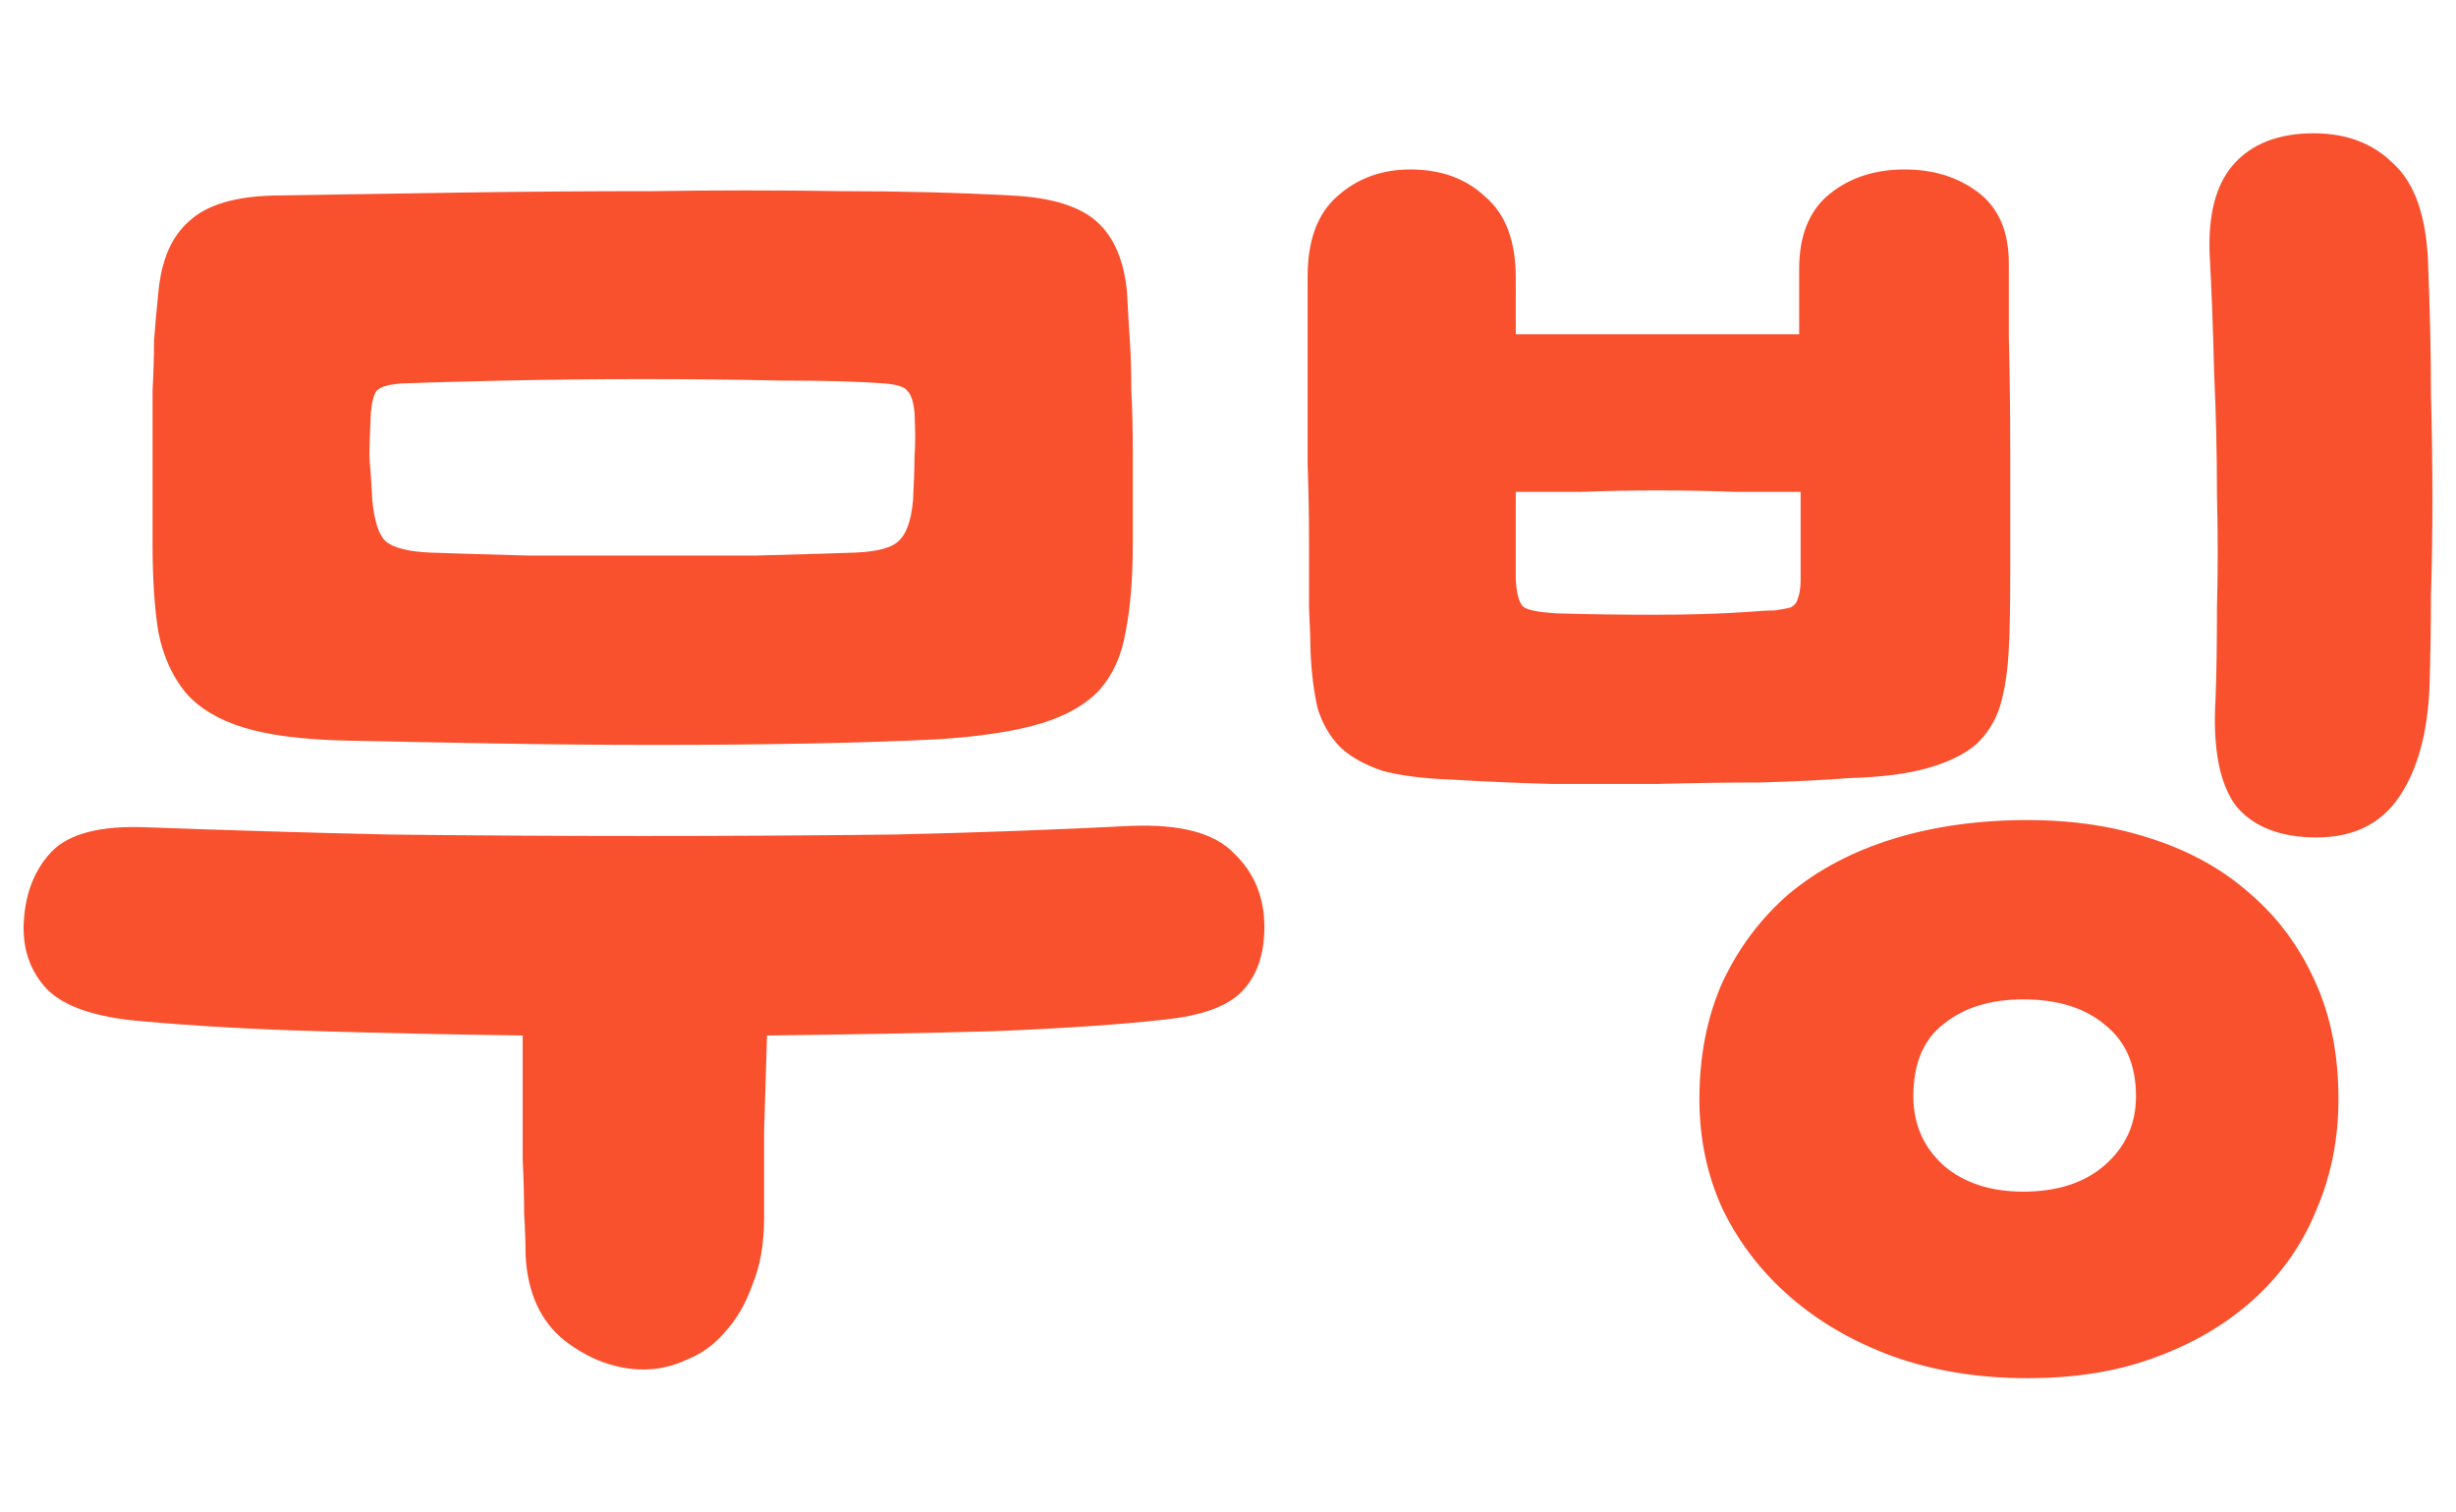
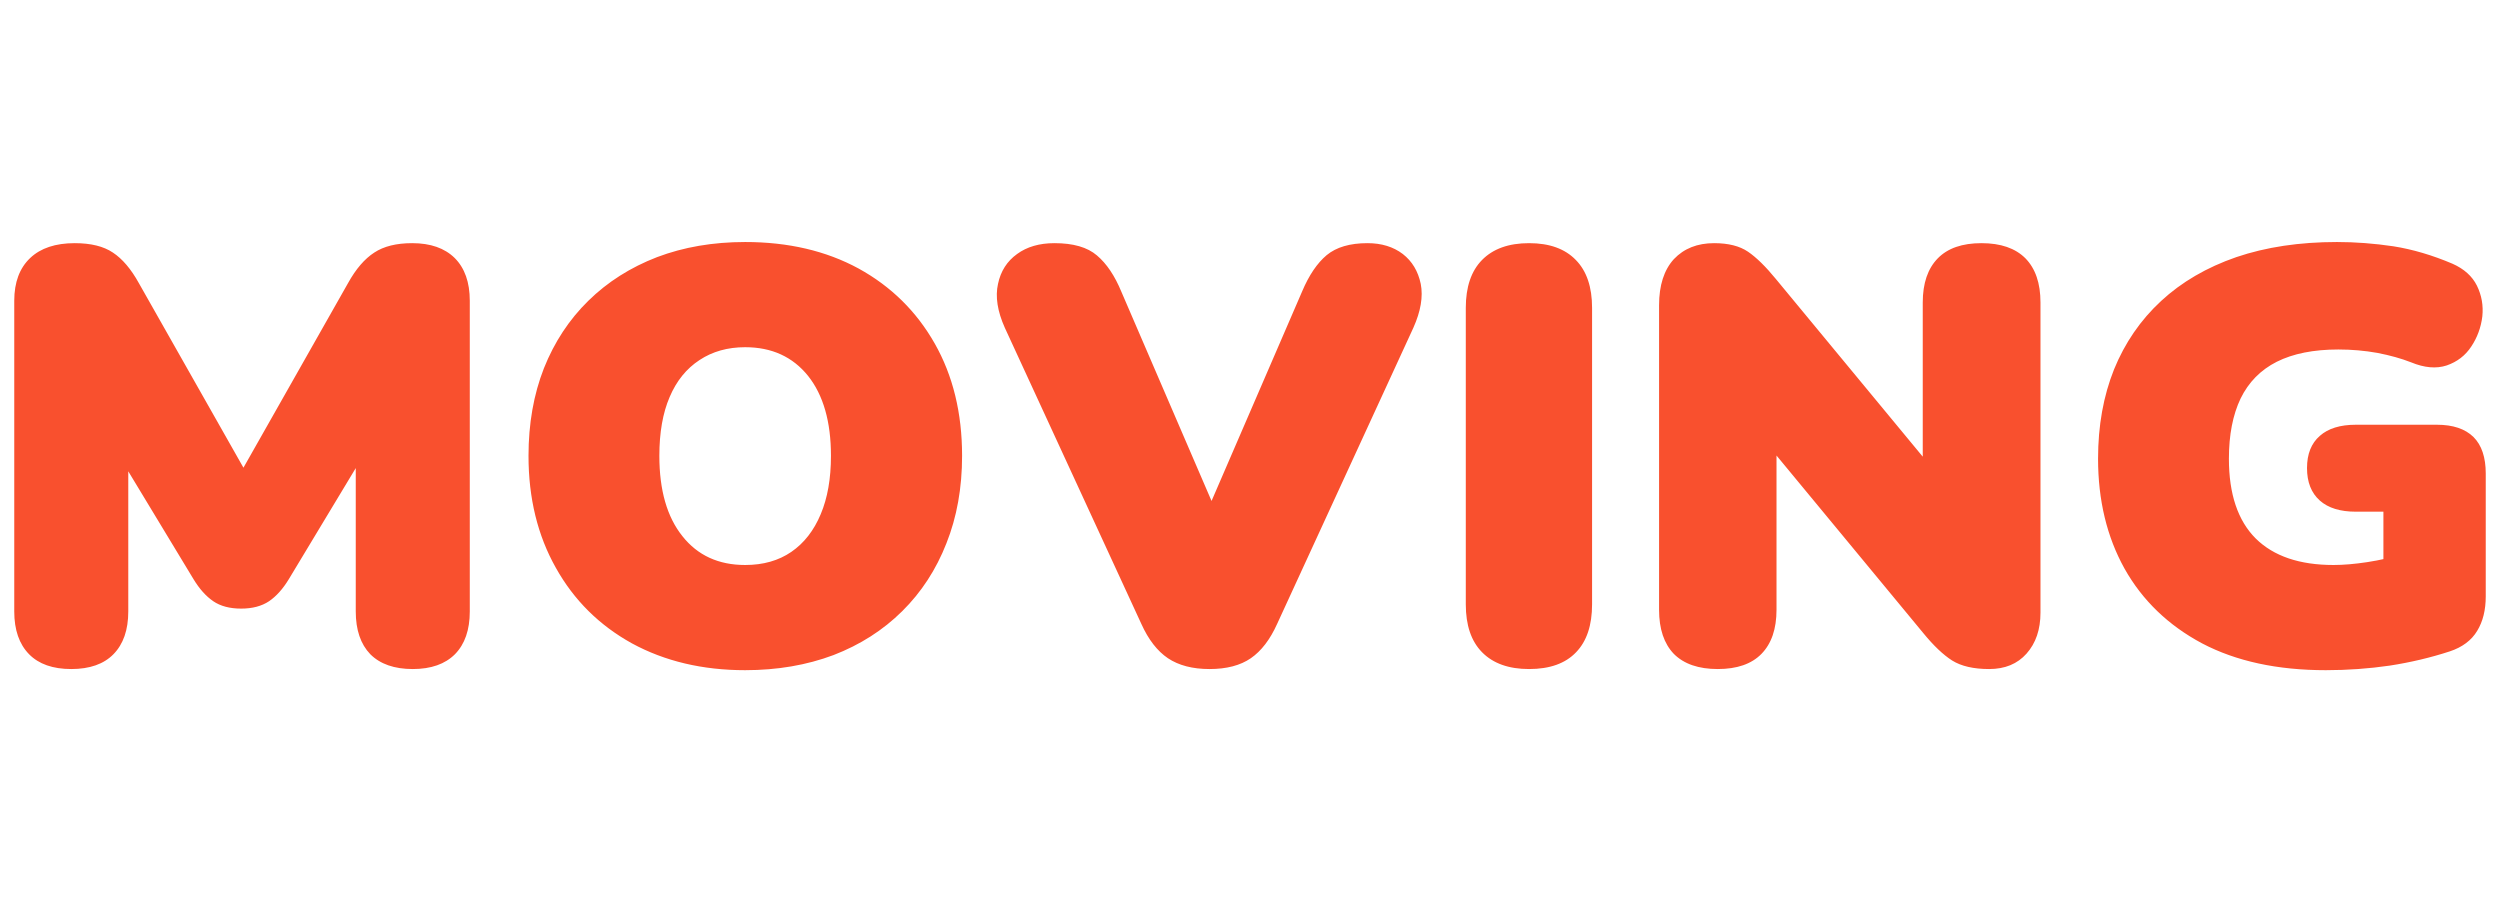
- <svg xmlns="http://www.w3.org/2000/svg" width="52" height="32" viewBox="0 0 52 32" fill="none">
+ <svg xmlns="http://www.w3.org/2000/svg" width="87.7" height="32" viewBox="0 0 87.7 32" fill="none">
  <g id="size=sm">
-     <g id="ë¬´ë¹">
-       <path id="Vector" d="M30.747 16.505C30.155 16.485 29.665 16.423 29.277 16.321C28.91 16.199 28.614 16.036 28.39 15.832C28.165 15.607 28.002 15.332 27.9 15.005C27.818 14.658 27.767 14.25 27.747 13.781C27.747 13.597 27.737 13.301 27.716 12.893C27.716 12.464 27.716 11.995 27.716 11.485C27.716 10.954 27.706 10.403 27.686 9.832C27.686 9.261 27.686 8.71 27.686 8.179C27.686 7.648 27.686 7.179 27.686 6.771C27.686 6.363 27.686 6.057 27.686 5.853C27.686 5.098 27.89 4.536 28.298 4.169C28.726 3.781 29.247 3.588 29.859 3.588C30.512 3.588 31.043 3.781 31.451 4.169C31.879 4.536 32.093 5.108 32.093 5.883V7.077C32.481 7.077 32.94 7.077 33.471 7.077C34.001 7.077 34.542 7.077 35.093 7.077C35.644 7.077 36.185 7.077 36.715 7.077C37.246 7.077 37.705 7.077 38.093 7.077V5.7C38.093 4.985 38.307 4.455 38.736 4.108C39.164 3.761 39.695 3.588 40.328 3.588C40.94 3.588 41.46 3.751 41.889 4.077C42.317 4.404 42.532 4.904 42.532 5.577C42.532 5.842 42.532 6.363 42.532 7.138C42.552 7.893 42.562 8.71 42.562 9.587C42.562 10.465 42.562 11.301 42.562 12.097C42.562 12.873 42.552 13.413 42.532 13.72C42.511 14.189 42.45 14.597 42.348 14.944C42.246 15.27 42.072 15.546 41.827 15.77C41.583 15.974 41.246 16.138 40.817 16.26C40.389 16.383 39.828 16.454 39.134 16.474C38.603 16.515 37.981 16.546 37.267 16.566C36.573 16.566 35.848 16.576 35.093 16.597C34.359 16.597 33.614 16.597 32.859 16.597C32.104 16.576 31.4 16.546 30.747 16.505ZM32.093 12.281C32.114 12.607 32.175 12.801 32.277 12.862C32.379 12.924 32.604 12.964 32.95 12.985C33.603 13.005 34.297 13.015 35.032 13.015C35.767 13.015 36.43 12.995 37.022 12.954C37.246 12.934 37.43 12.924 37.573 12.924C37.715 12.903 37.828 12.883 37.909 12.862C37.991 12.822 38.042 12.76 38.062 12.679C38.103 12.577 38.124 12.444 38.124 12.281V10.414C37.736 10.414 37.277 10.414 36.746 10.414C36.216 10.393 35.665 10.383 35.093 10.383C34.542 10.383 34.001 10.393 33.471 10.414C32.94 10.414 32.481 10.414 32.093 10.414V12.281ZM35.981 23.27C35.981 22.352 36.144 21.525 36.471 20.79C36.818 20.056 37.287 19.433 37.879 18.923C38.491 18.413 39.226 18.025 40.083 17.76C40.94 17.495 41.889 17.362 42.929 17.362C43.889 17.362 44.766 17.495 45.562 17.76C46.378 18.025 47.072 18.413 47.643 18.923C48.235 19.433 48.694 20.056 49.021 20.79C49.347 21.505 49.511 22.331 49.511 23.27C49.511 24.107 49.358 24.882 49.051 25.596C48.766 26.31 48.337 26.933 47.766 27.463C47.194 27.994 46.501 28.412 45.684 28.718C44.888 29.024 43.97 29.178 42.929 29.178C41.889 29.178 40.94 29.024 40.083 28.718C39.246 28.412 38.522 27.994 37.909 27.463C37.297 26.933 36.818 26.31 36.471 25.596C36.144 24.882 35.981 24.107 35.981 23.27ZM40.511 23.209C40.511 23.8 40.725 24.29 41.154 24.678C41.583 25.045 42.144 25.229 42.838 25.229C43.552 25.229 44.123 25.045 44.552 24.678C45.001 24.29 45.225 23.8 45.225 23.209C45.225 22.556 45.011 22.056 44.582 21.709C44.154 21.341 43.572 21.158 42.838 21.158C42.144 21.158 41.583 21.331 41.154 21.678C40.725 22.005 40.511 22.515 40.511 23.209ZM46.786 5.424C46.745 4.567 46.909 3.924 47.276 3.496C47.664 3.047 48.235 2.822 48.99 2.822C49.684 2.822 50.245 3.037 50.674 3.465C51.123 3.873 51.368 4.567 51.408 5.547C51.449 6.587 51.47 7.516 51.47 8.332C51.49 9.128 51.5 9.883 51.5 10.597C51.5 11.291 51.49 11.954 51.47 12.587C51.47 13.22 51.459 13.873 51.439 14.546C51.398 15.525 51.184 16.301 50.796 16.872C50.408 17.444 49.827 17.729 49.051 17.729C48.276 17.729 47.705 17.505 47.337 17.056C46.99 16.587 46.847 15.832 46.909 14.791C46.929 14.26 46.939 13.617 46.939 12.862C46.96 12.107 46.96 11.312 46.939 10.475C46.939 9.618 46.919 8.75 46.878 7.873C46.858 6.995 46.827 6.179 46.786 5.424Z" fill="#F9502E" />
-       <path id="Vector_2" d="M13.638 28.994C13.046 28.994 12.485 28.79 11.954 28.382C11.444 27.974 11.169 27.372 11.128 26.576C11.128 26.331 11.118 26.035 11.097 25.688C11.097 25.341 11.087 24.964 11.067 24.556C11.067 24.147 11.067 23.719 11.067 23.27C11.067 22.821 11.067 22.372 11.067 21.923C9.577 21.903 8.128 21.872 6.72 21.831C5.332 21.791 4.077 21.719 2.955 21.617C2.016 21.535 1.363 21.311 0.996 20.944C0.629 20.556 0.465 20.066 0.506 19.474C0.547 18.883 0.741 18.403 1.088 18.036C1.455 17.648 2.128 17.474 3.108 17.515C4.761 17.576 6.475 17.628 8.25 17.668C10.046 17.689 11.832 17.699 13.607 17.699C15.403 17.699 17.178 17.689 18.933 17.668C20.688 17.628 22.362 17.566 23.953 17.485C24.994 17.444 25.719 17.638 26.127 18.066C26.555 18.474 26.77 18.995 26.77 19.627C26.77 20.219 26.606 20.678 26.28 21.005C25.974 21.311 25.433 21.505 24.657 21.586C23.76 21.688 22.566 21.77 21.076 21.831C19.607 21.872 17.995 21.903 16.24 21.923C16.219 22.576 16.199 23.25 16.178 23.943C16.178 24.617 16.178 25.229 16.178 25.78C16.178 26.331 16.097 26.8 15.934 27.188C15.791 27.596 15.597 27.933 15.352 28.198C15.128 28.463 14.862 28.657 14.556 28.78C14.25 28.923 13.944 28.994 13.638 28.994ZM3.23 11.516C3.23 10.74 3.23 10.097 3.23 9.587C3.23 9.077 3.23 8.638 3.23 8.271C3.251 7.883 3.261 7.536 3.261 7.23C3.281 6.924 3.312 6.577 3.353 6.19C3.414 5.516 3.628 5.016 3.996 4.69C4.363 4.343 4.965 4.159 5.802 4.139C7.087 4.118 8.404 4.098 9.75 4.077C11.118 4.057 12.475 4.047 13.822 4.047C15.168 4.026 16.485 4.026 17.77 4.047C19.056 4.047 20.27 4.077 21.413 4.139C22.25 4.179 22.852 4.363 23.219 4.69C23.586 5.016 23.8 5.516 23.862 6.19C23.882 6.577 23.902 6.924 23.923 7.23C23.943 7.536 23.953 7.883 23.953 8.271C23.974 8.638 23.984 9.077 23.984 9.587C23.984 10.097 23.984 10.74 23.984 11.516C23.984 12.25 23.933 12.873 23.831 13.383C23.749 13.873 23.566 14.281 23.28 14.607C22.994 14.913 22.586 15.148 22.056 15.311C21.525 15.475 20.811 15.587 19.913 15.648C19.137 15.689 18.229 15.72 17.189 15.74C16.148 15.76 15.056 15.771 13.913 15.771C12.771 15.771 11.618 15.76 10.454 15.74C9.312 15.72 8.261 15.699 7.302 15.679C6.404 15.658 5.689 15.566 5.159 15.403C4.628 15.24 4.22 14.995 3.934 14.668C3.649 14.322 3.455 13.893 3.353 13.383C3.271 12.873 3.23 12.25 3.23 11.516ZM7.853 8.73C7.832 9.118 7.822 9.434 7.822 9.679C7.842 9.904 7.863 10.21 7.883 10.597C7.924 11.026 8.016 11.312 8.159 11.454C8.322 11.597 8.638 11.679 9.108 11.699C9.699 11.72 10.383 11.74 11.158 11.761C11.954 11.761 12.76 11.761 13.577 11.761C14.413 11.761 15.23 11.761 16.026 11.761C16.821 11.74 17.515 11.72 18.107 11.699C18.576 11.679 18.882 11.597 19.025 11.454C19.189 11.312 19.291 11.026 19.331 10.597C19.352 10.21 19.362 9.904 19.362 9.679C19.382 9.434 19.382 9.118 19.362 8.73C19.341 8.506 19.291 8.353 19.209 8.271C19.148 8.189 18.984 8.138 18.719 8.118C18.189 8.077 17.454 8.057 16.515 8.057C15.597 8.036 14.628 8.026 13.607 8.026C12.607 8.026 11.638 8.036 10.699 8.057C9.761 8.077 9.026 8.098 8.495 8.118C8.23 8.138 8.057 8.189 7.975 8.271C7.914 8.353 7.873 8.506 7.853 8.73Z" fill="#F9502E" />
+     <g id="MOVING">
+       <path id="Vector" d="M2.5 23.47Q1.53 23.47 1.02 22.95Q0.5 22.42 0.5 21.45V10.55Q0.5 9.58 1.06 9.05Q1.61 8.53 2.62 8.53Q3.47 8.53 3.96 8.86Q4.46 9.19 4.87 9.93L8.91 17.06H8.17L12.21 9.93Q12.62 9.19 13.13 8.86Q13.63 8.53 14.46 8.53Q15.42 8.53 15.95 9.05Q16.48 9.58 16.48 10.55V21.45Q16.48 22.42 15.96 22.95Q15.44 23.47 14.48 23.47Q13.51 23.47 12.99 22.95Q12.48 22.42 12.48 21.45V15.74H12.89L10.13 20.32Q9.82 20.83 9.44 21.09Q9.05 21.35 8.46 21.35Q7.86 21.35 7.48 21.09Q7.1 20.83 6.79 20.32L4.02 15.74H4.5V21.45Q4.5 22.42 3.98 22.95Q3.47 23.47 2.5 23.47ZM26.14 23.51Q23.9 23.51 22.17 22.57Q20.45 21.62 19.5 19.92Q18.54 18.22 18.54 15.99Q18.54 14.3 19.08 12.92Q19.63 11.54 20.64 10.55Q21.65 9.56 23.05 9.02Q24.45 8.49 26.14 8.49Q28.41 8.49 30.12 9.42Q31.83 10.36 32.79 12.05Q33.75 13.74 33.75 15.99Q33.75 17.68 33.2 19.06Q32.66 20.44 31.65 21.44Q30.64 22.44 29.24 22.98Q27.83 23.51 26.14 23.51ZM26.14 19.82Q27.09 19.82 27.76 19.36Q28.43 18.9 28.79 18.04Q29.15 17.19 29.15 15.99Q29.15 14.2 28.35 13.19Q27.54 12.18 26.14 12.18Q25.22 12.18 24.54 12.63Q23.85 13.08 23.49 13.93Q23.13 14.77 23.13 15.99Q23.13 17.8 23.94 18.81Q24.74 19.82 26.14 19.82ZM42.43 23.47Q41.54 23.47 40.97 23.09Q40.41 22.71 40.04 21.89L35.25 11.5Q34.86 10.63 35.01 9.96Q35.15 9.29 35.68 8.91Q36.2 8.53 36.99 8.53Q37.98 8.53 38.48 8.96Q38.99 9.39 39.34 10.24L43.15 19.08H41.85L45.68 10.22Q46.04 9.37 46.54 8.95Q47.05 8.53 47.97 8.53Q48.71 8.53 49.21 8.91Q49.7 9.29 49.84 9.96Q49.97 10.63 49.58 11.5L44.8 21.89Q44.43 22.71 43.88 23.09Q43.33 23.47 42.43 23.47ZM53.64 23.47Q52.57 23.47 51.99 22.88Q51.42 22.3 51.42 21.2V10.8Q51.42 9.7 51.99 9.12Q52.57 8.53 53.64 8.53Q54.71 8.53 55.28 9.12Q55.85 9.7 55.85 10.8V21.2Q55.85 22.3 55.29 22.88Q54.73 23.47 53.64 23.47ZM60.26 23.47Q59.25 23.47 58.72 22.94Q58.2 22.4 58.2 21.39V10.71Q58.2 9.66 58.72 9.09Q59.25 8.53 60.13 8.53Q60.88 8.53 61.32 8.83Q61.76 9.13 62.3 9.79L68.07 16.77H67.45V10.61Q67.45 9.6 67.98 9.06Q68.5 8.53 69.51 8.53Q70.52 8.53 71.05 9.06Q71.58 9.6 71.58 10.61V21.49Q71.58 22.38 71.09 22.93Q70.61 23.47 69.78 23.47Q68.96 23.47 68.48 23.17Q68.01 22.87 67.47 22.21L61.7 15.23H62.32V21.39Q62.32 22.4 61.79 22.94Q61.27 23.47 60.26 23.47ZM81.59 23.51Q79.04 23.51 77.25 22.57Q75.47 21.62 74.53 19.95Q73.6 18.28 73.6 16.09Q73.6 14.36 74.16 12.96Q74.73 11.56 75.81 10.56Q76.89 9.56 78.45 9.02Q80.01 8.49 81.98 8.49Q82.95 8.49 83.96 8.64Q84.97 8.8 86.03 9.25Q86.64 9.52 86.89 10.02Q87.14 10.53 87.08 11.1Q87.01 11.68 86.69 12.16Q86.38 12.63 85.83 12.82Q85.28 13 84.58 12.71Q84.07 12.51 83.4 12.38Q82.73 12.26 82.03 12.26Q80.73 12.26 79.87 12.69Q79.02 13.12 78.6 13.98Q78.19 14.84 78.19 16.09Q78.19 17.95 79.13 18.89Q80.07 19.82 81.86 19.82Q82.38 19.82 83.04 19.72Q83.7 19.62 84.4 19.41L83.61 21V17.95H82.64Q81.82 17.95 81.38 17.56Q80.93 17.16 80.93 16.42Q80.93 15.68 81.38 15.29Q81.82 14.9 82.64 14.9H85.49Q86.33 14.9 86.77 15.33Q87.2 15.76 87.2 16.61V20.92Q87.2 21.64 86.9 22.13Q86.6 22.63 85.94 22.85Q84.93 23.18 83.83 23.35Q82.73 23.51 81.59 23.51Z" fill="#F9502E" />
    </g>
  </g>
</svg>
